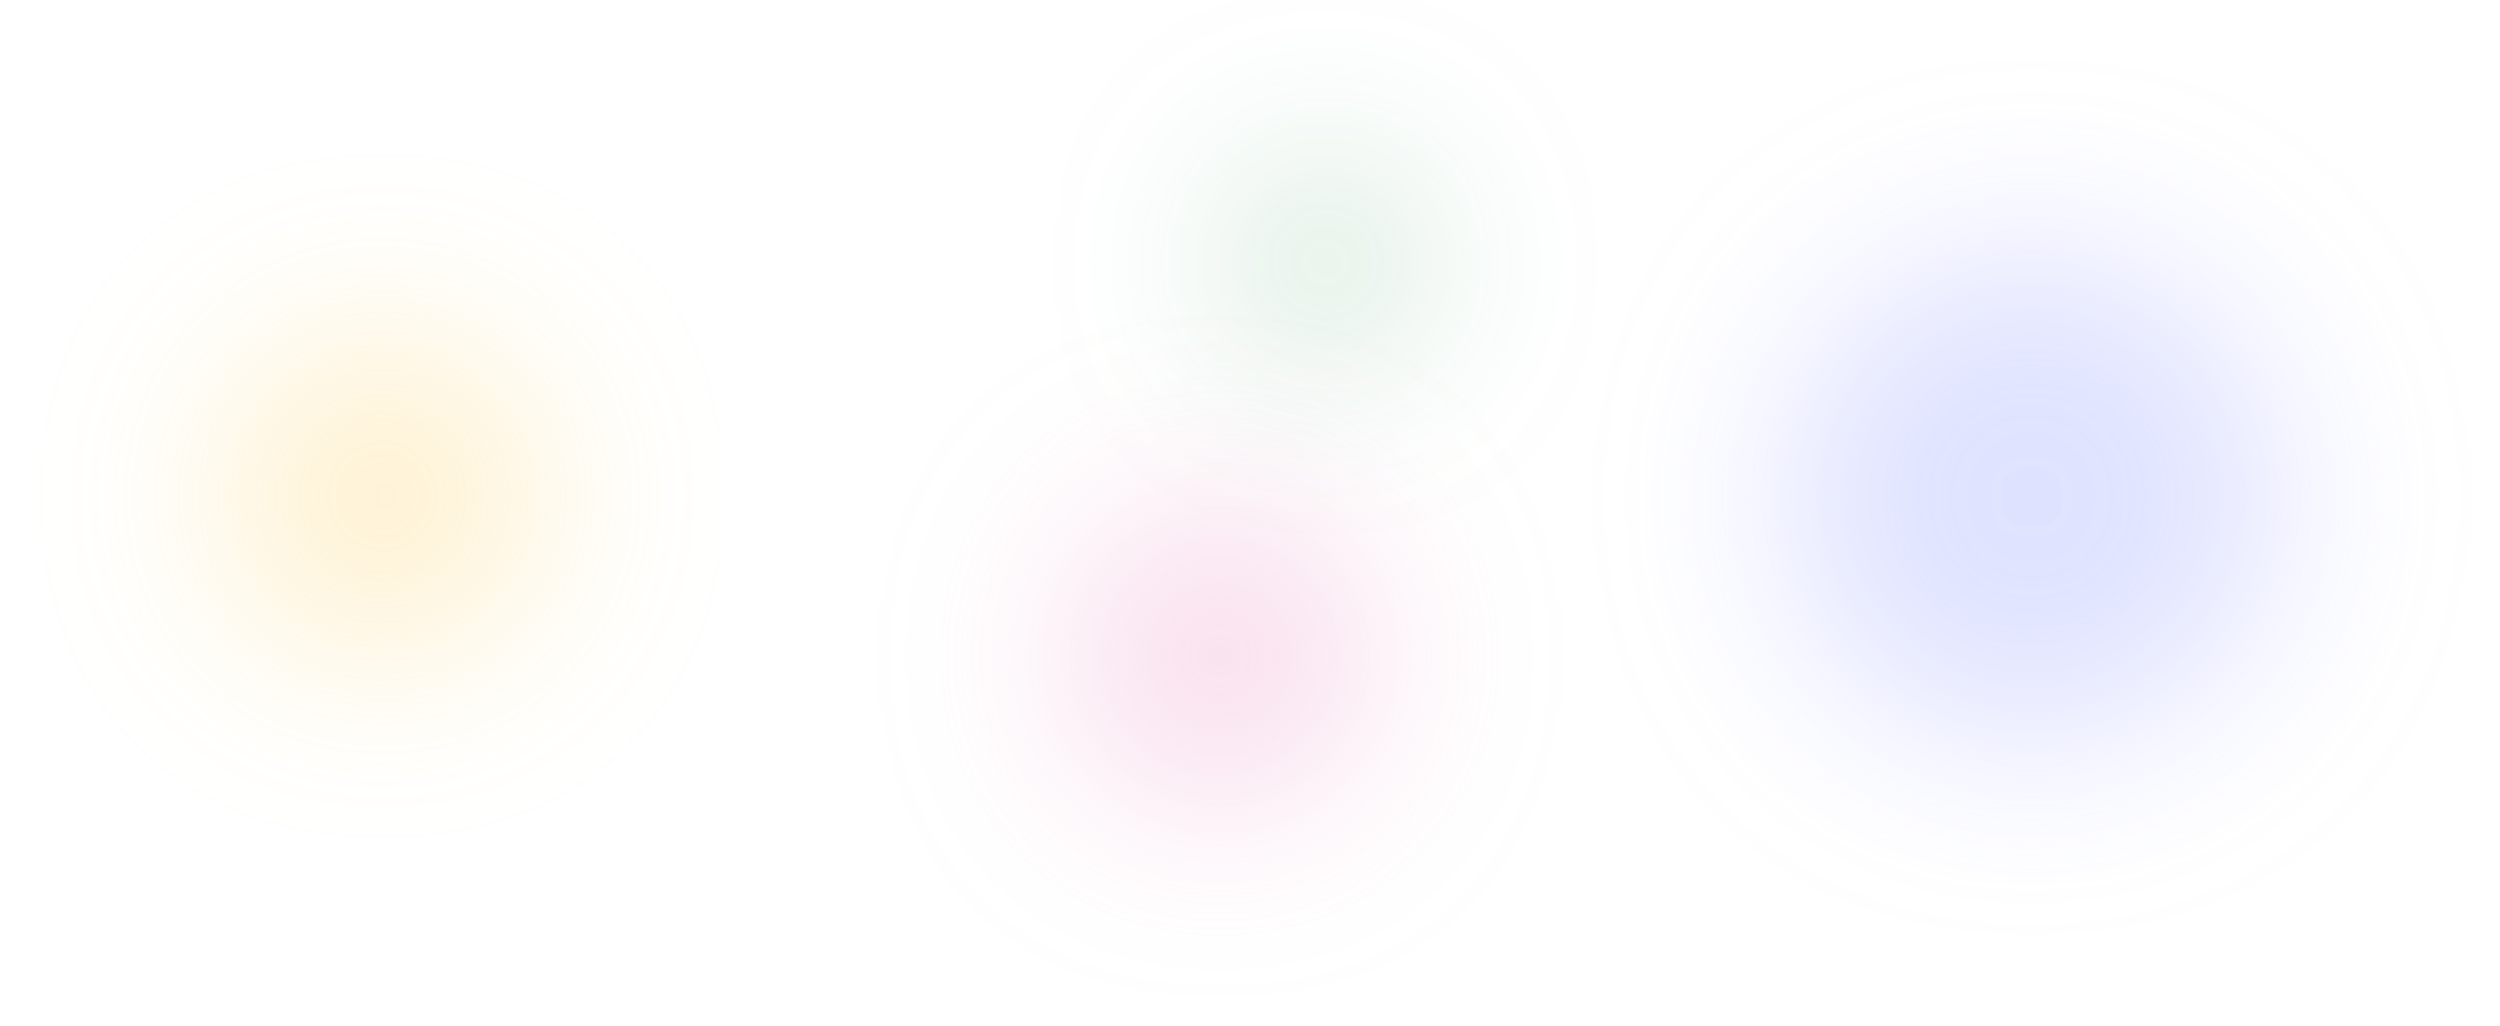
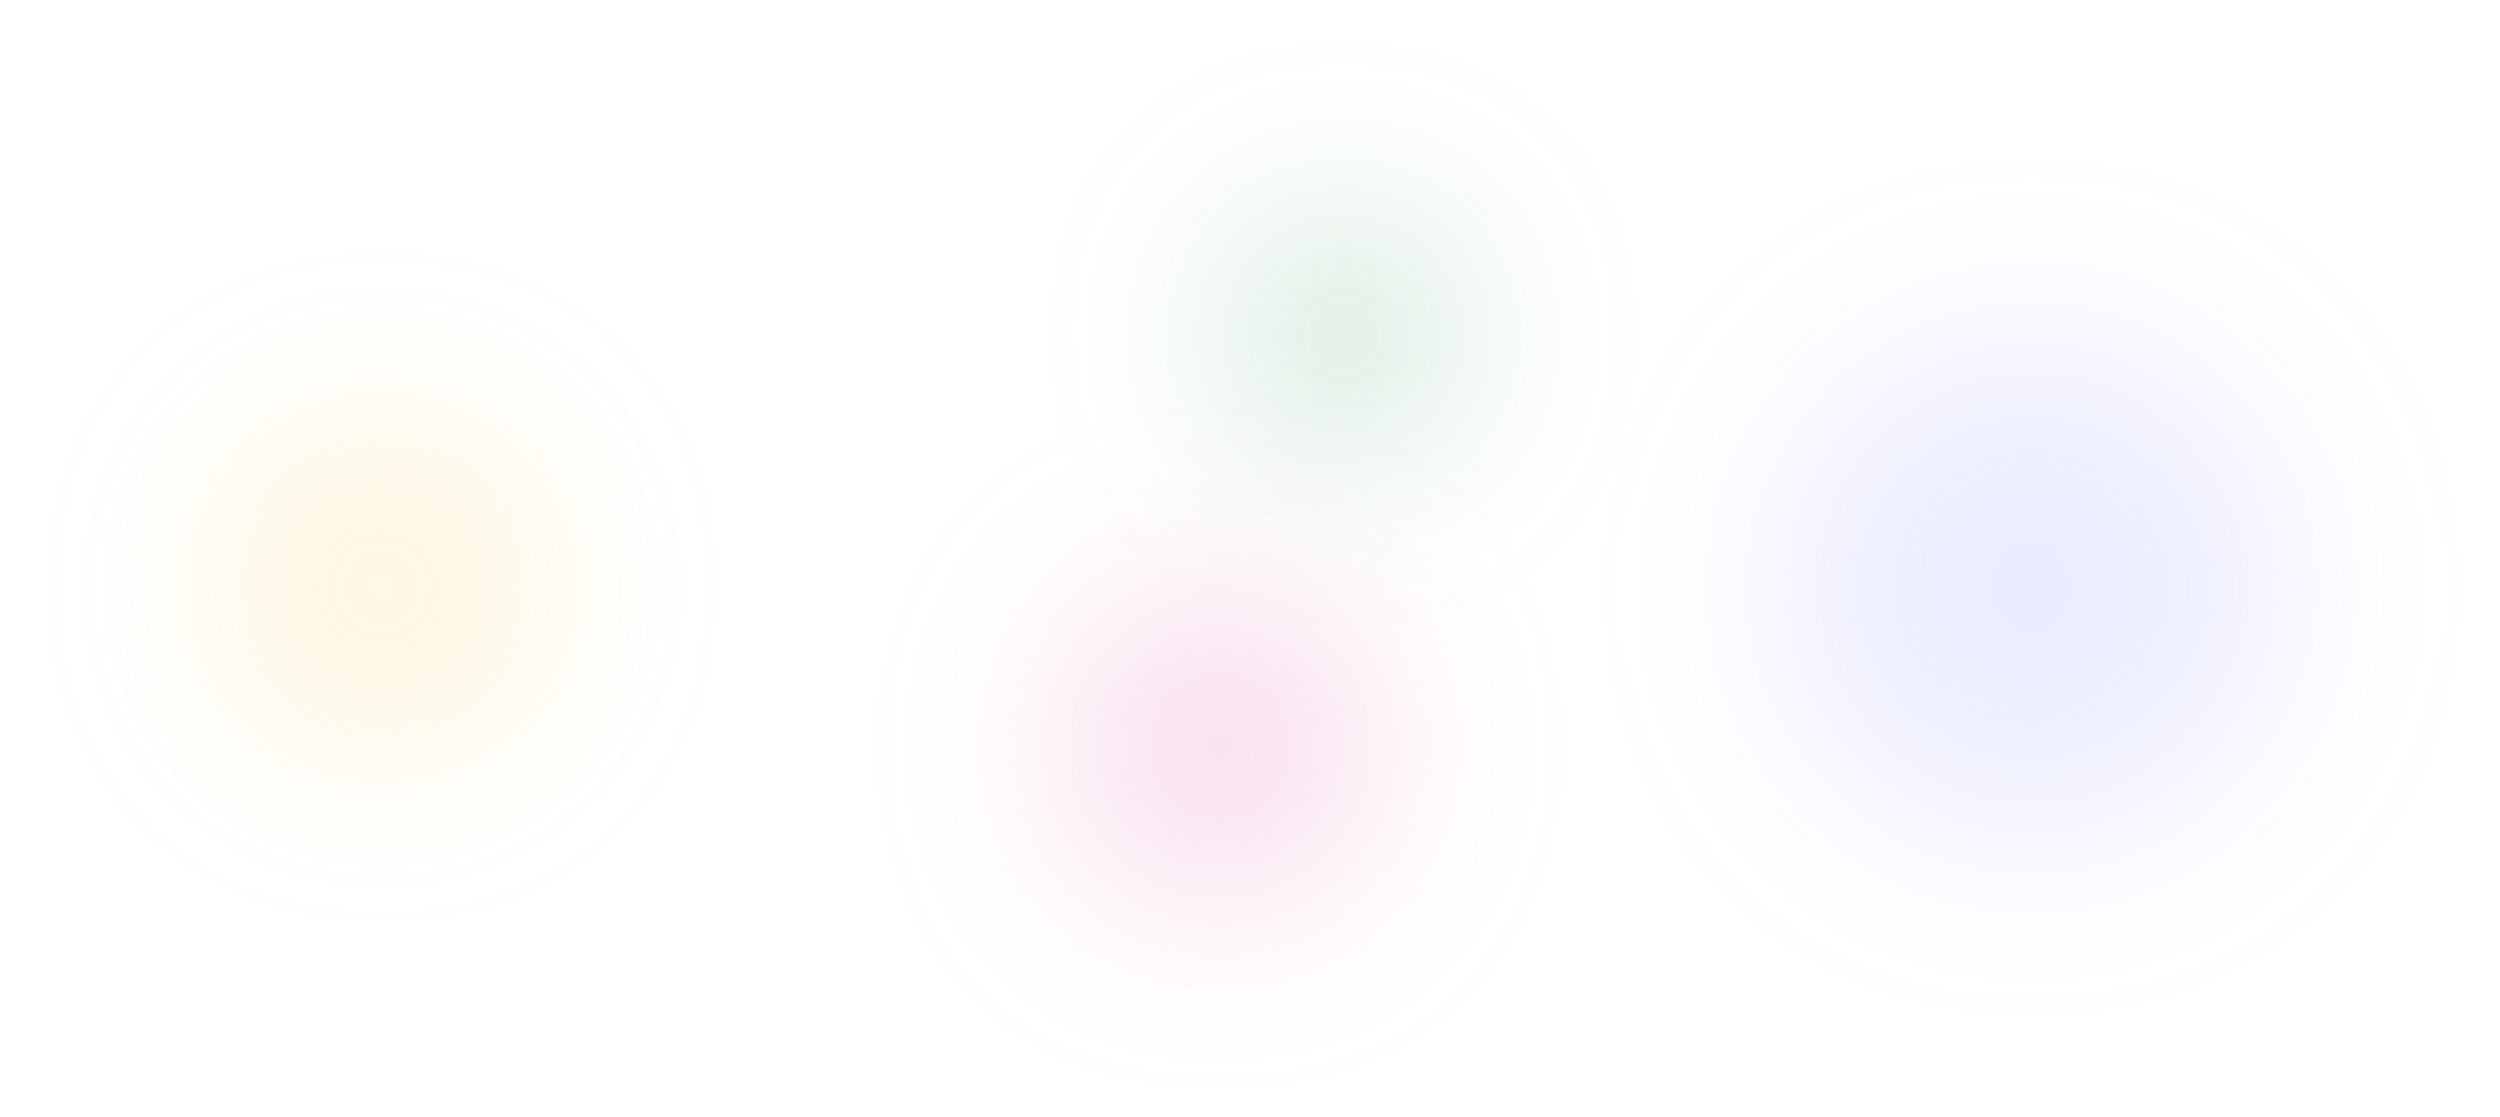
- <svg xmlns="http://www.w3.org/2000/svg" width="1406px" height="577px" viewBox="0 0 1406 577" version="1.1">
+ <svg xmlns="http://www.w3.org/2000/svg" width="1406px" height="628px" viewBox="0 0 1406 628" version="1.1">
  <defs>
    <filter x="-78.1%" y="-78.1%" width="256.2%" height="256.2%" filterUnits="objectBoundingBox" id="filter-1">
      <feGaussianBlur stdDeviation="50" in="SourceGraphic" />
    </filter>
    <filter x="-84.3%" y="-84.3%" width="268.5%" height="268.5%" filterUnits="objectBoundingBox" id="filter-2">
      <feGaussianBlur stdDeviation="50" in="SourceGraphic" />
    </filter>
-     <filter x="-126.1%" y="-126.1%" width="352.1%" height="352.1%" filterUnits="objectBoundingBox" id="filter-3">
+     <filter x="-107.9%" y="-107.9%" width="315.8%" height="315.8%" filterUnits="objectBoundingBox" id="filter-3">
      <feGaussianBlur stdDeviation="50" in="SourceGraphic" />
    </filter>
    <filter x="-53.0%" y="-53.0%" width="206.0%" height="206.0%" filterUnits="objectBoundingBox" id="filter-4">
      <feGaussianBlur stdDeviation="50" in="SourceGraphic" />
    </filter>
  </defs>
  <g id="Landing-Page" stroke="none" stroke-width="1" fill="none" fill-rule="evenodd">
-     <g id="Landing-Page-Copy" transform="translate(-4, 0)">
-       <g id="Group-2" transform="translate(123, 88)">
-         <circle id="Oval" fill="#FBBF24" opacity="0.202" filter="url(#filter-1)" cx="96" cy="191" r="96" />
-         <circle id="Oval-Copy" fill="#EEA7CD" opacity="0.372" filter="url(#filter-2)" cx="567" cy="281" r="89" />
-         <circle id="Oval-Copy-2" fill="#12853C" opacity="0.168" filter="url(#filter-3)" cx="626.5" cy="59.5" r="59.5" />
-         <circle id="Oval-Copy-3" fill="#8D98FF" opacity="0.274" filter="url(#filter-4)" cx="1023.5" cy="191.5" r="141.5" />
+     <g transform="translate(-4, -1145)" id="Group-8">
+       <g transform="translate(123, 1264)">
+         <circle id="Oval-Copy-5" fill="#FBBF24" opacity="0.141" filter="url(#filter-1)" cx="96" cy="211" r="96" />
+         <circle id="Oval-Copy-6" fill="#EEA7CD" opacity="0.372" filter="url(#filter-2)" cx="567" cy="301" r="89" />
+         <circle id="Oval-Copy-7" fill="#12853C" opacity="0.168" filter="url(#filter-3)" cx="636.5" cy="69.5" r="69.5" />
+         <circle id="Oval-Copy-8" fill="#8D98FF" opacity="0.172" filter="url(#filter-4)" cx="1023.5" cy="211.5" r="141.5" />
      </g>
    </g>
  </g>
</svg>
